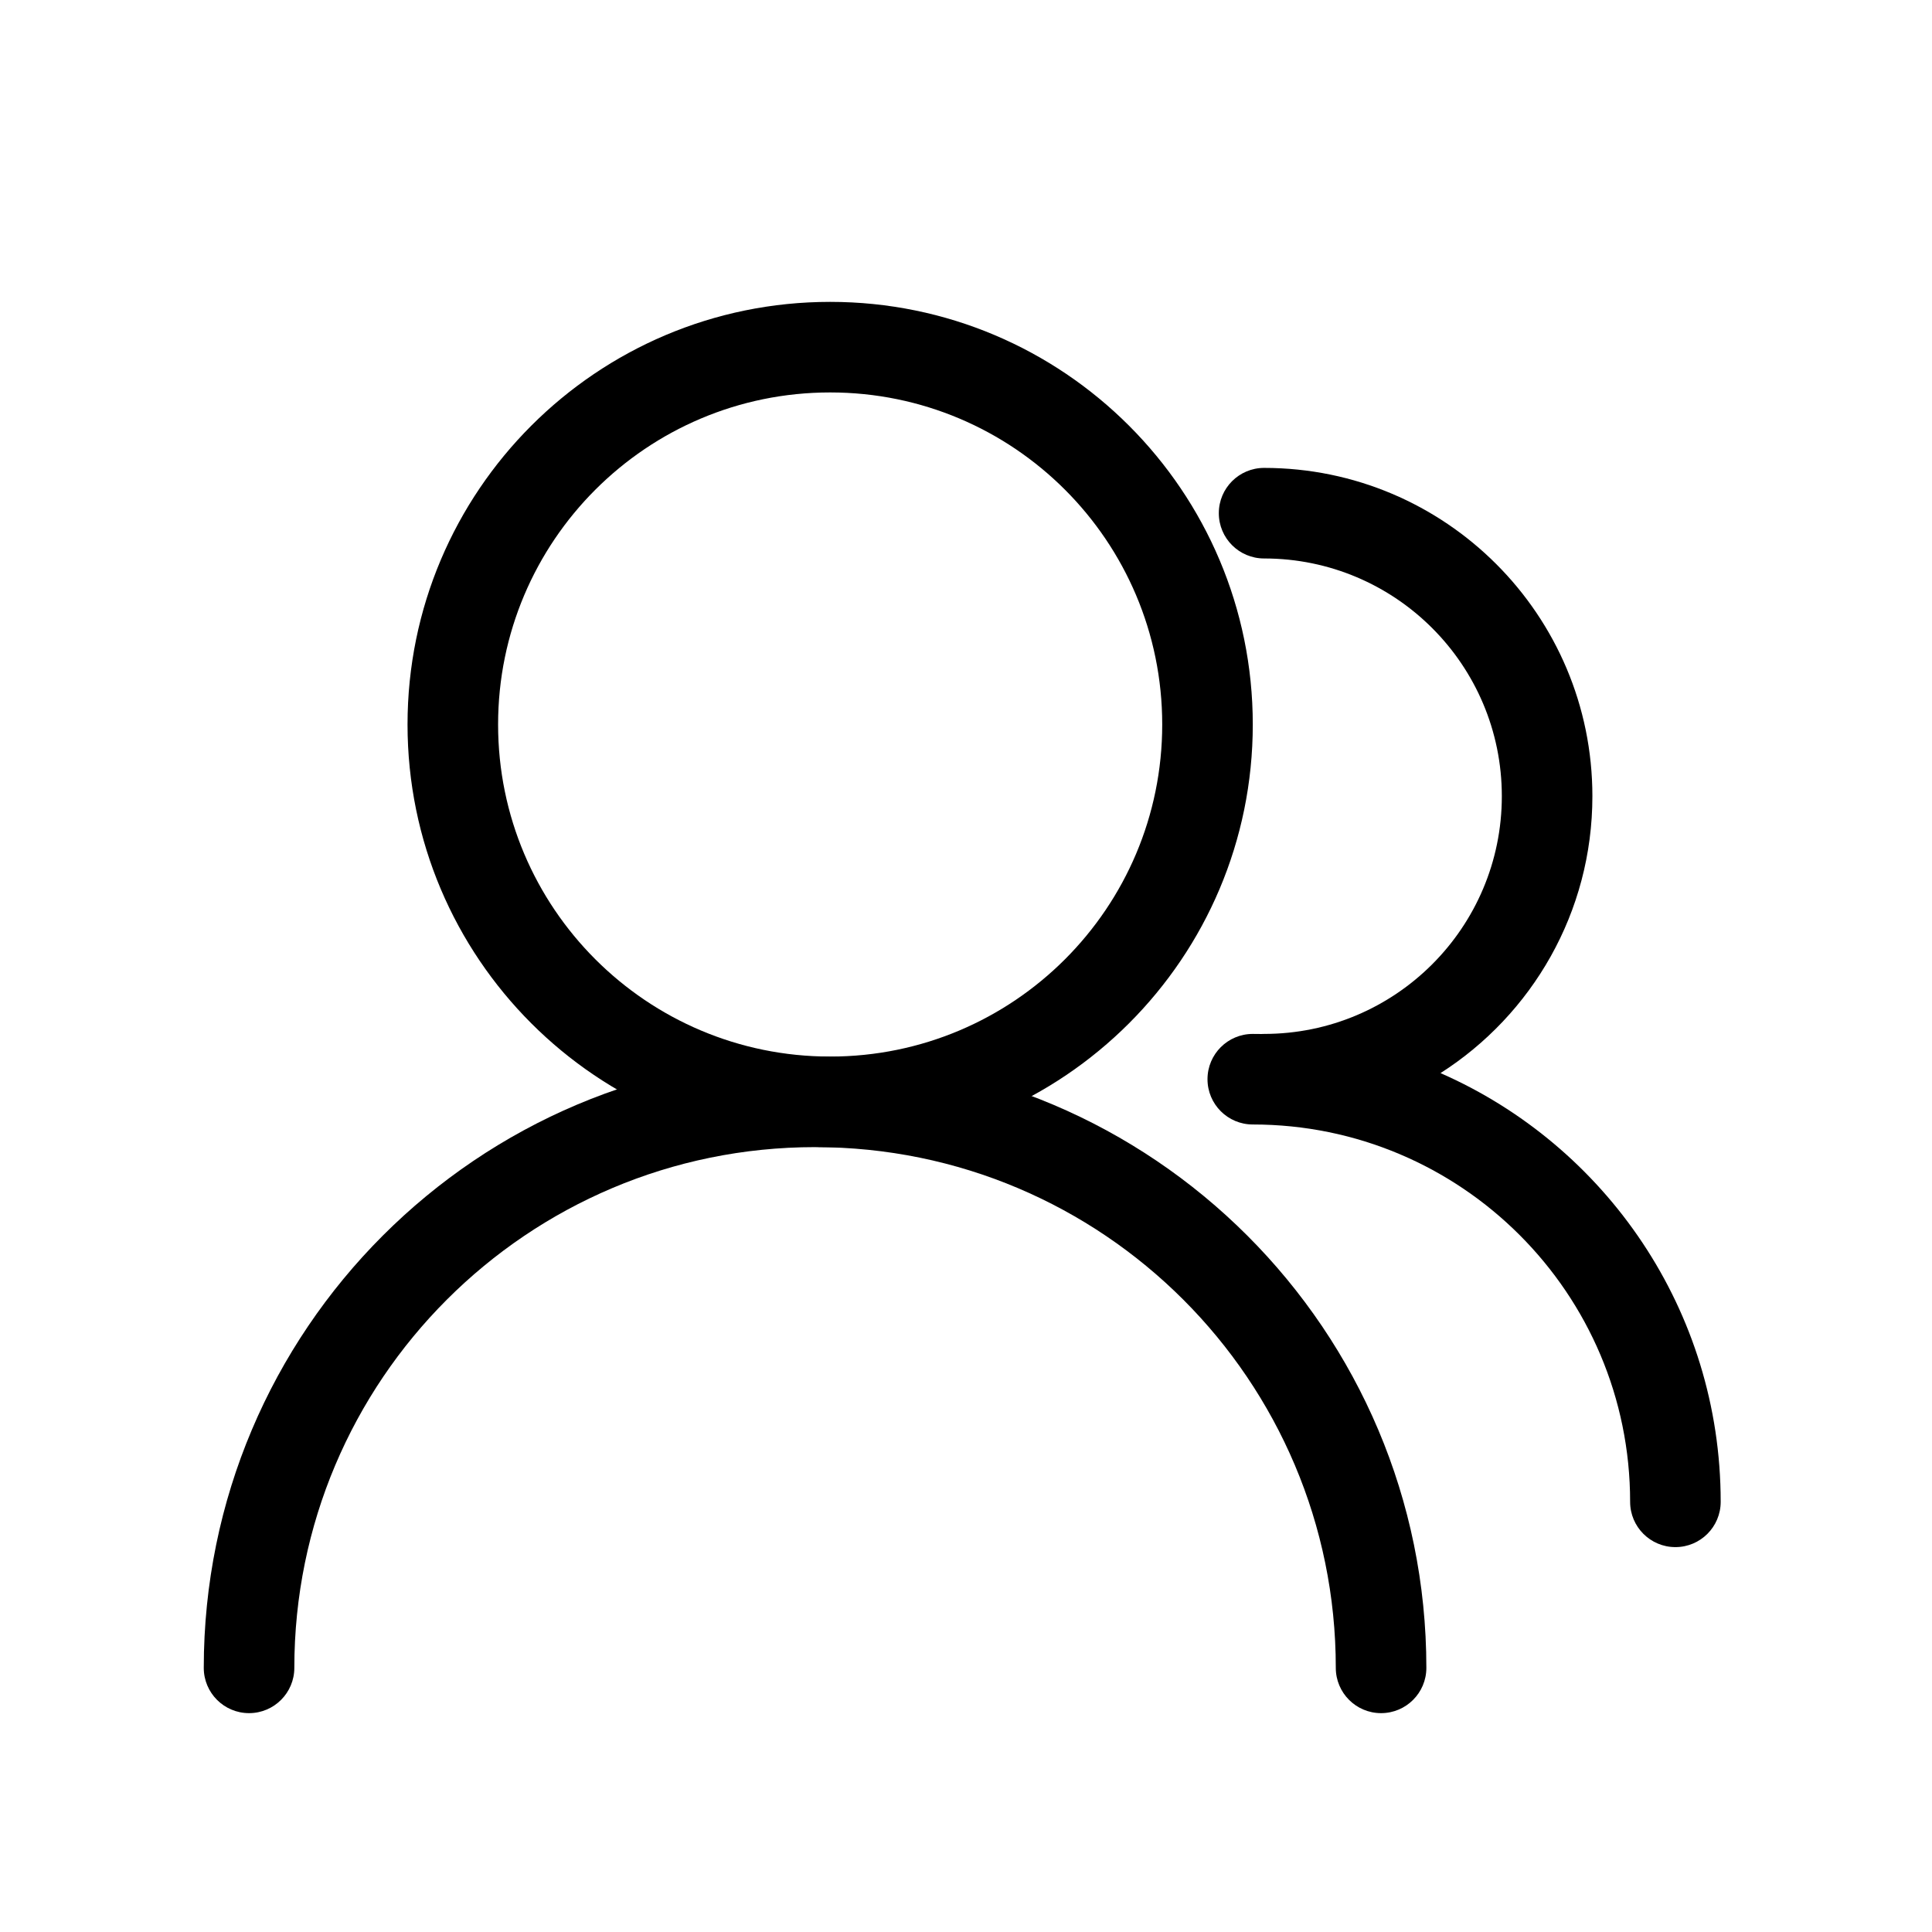
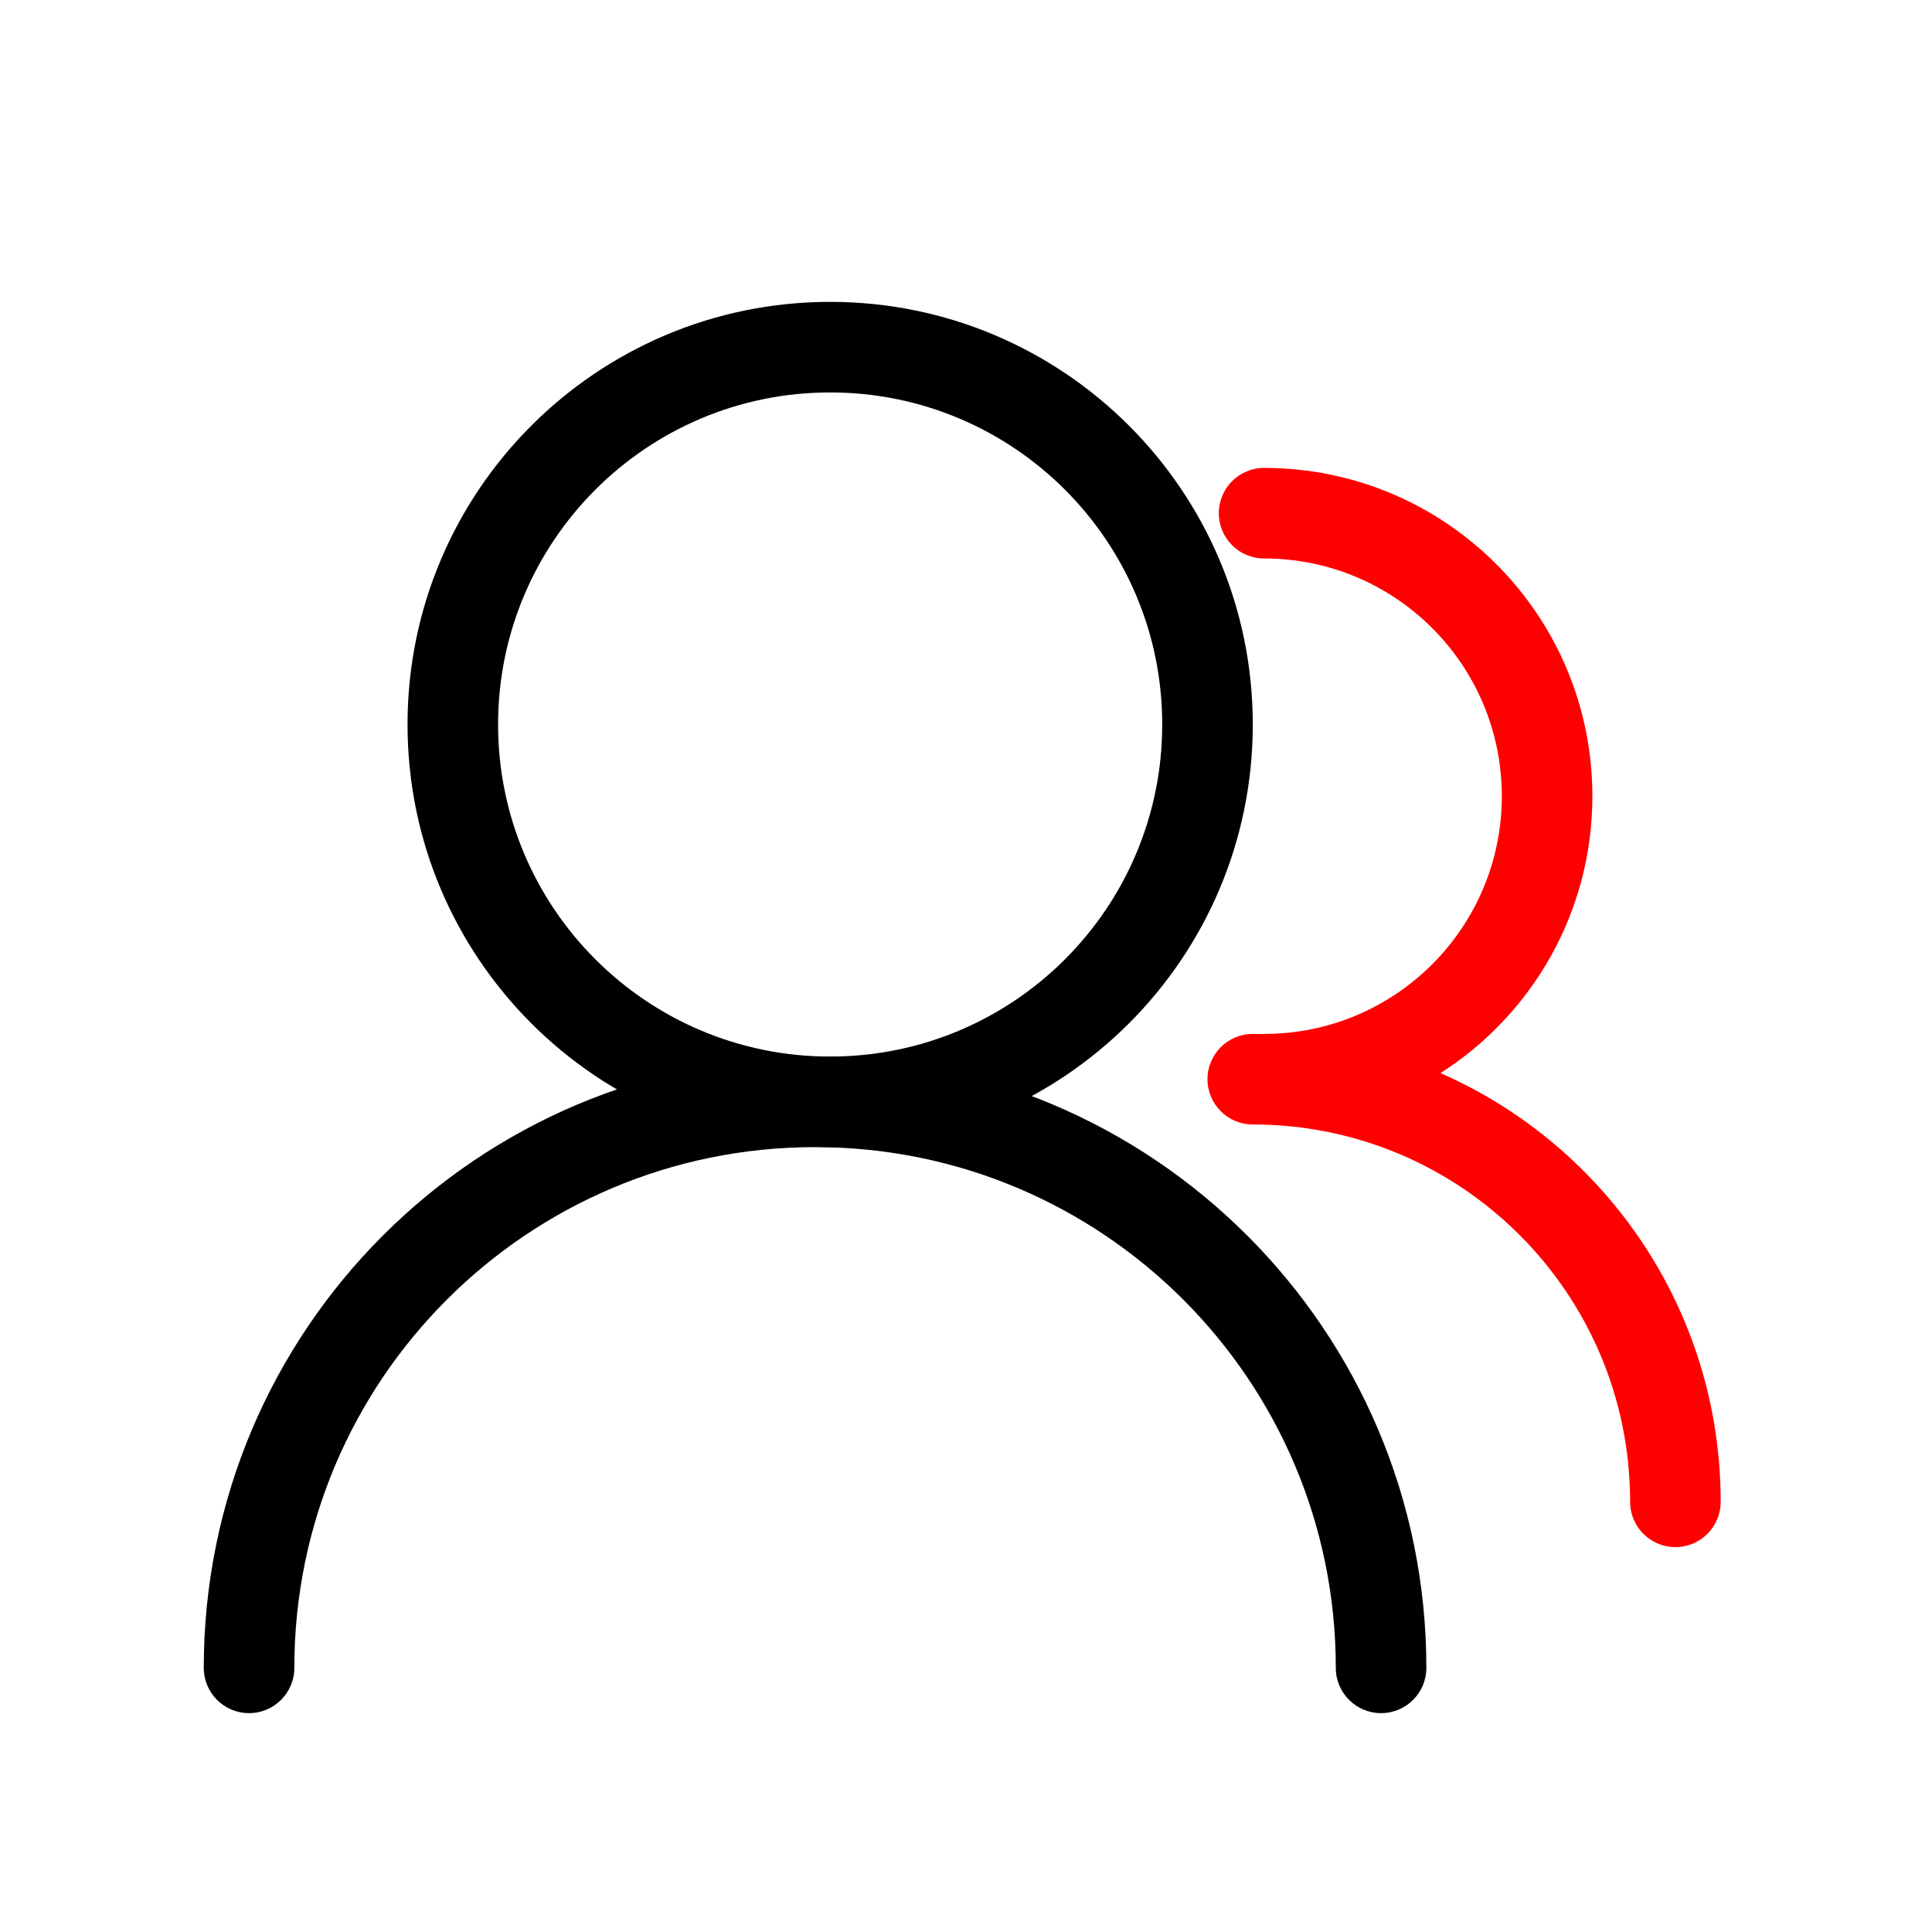
<svg xmlns="http://www.w3.org/2000/svg" width="256" height="256" viewBox="0 0 256 256" fill="none">
-   <path fill-rule="evenodd" clip-rule="evenodd" d="M108 152C69.892 152 39 182.892 39 221C39 224.314 36.314 227 33 227C29.686 227 27 224.314 27 221C27 176.265 63.265 140 108 140C152.735 140 189 176.265 189 221C189 224.314 186.314 227 183 227C179.686 227 177 224.314 177 221C177 182.892 146.108 152 108 152Z" fill="black" />
-   <path fill-rule="evenodd" clip-rule="evenodd" d="M110 52C85.7 52 66 71.7 66 96C66 120.301 85.7 140 110 140C134.301 140 154 120.301 154 96C154 71.7 134.301 52 110 52ZM54 96C54 65.072 79.072 40 110 40C140.928 40 166 65.072 166 96C166 126.928 140.928 152 110 152C79.072 152 54 126.928 54 96Z" fill="black" />
-   <path fill-rule="evenodd" clip-rule="evenodd" d="M167.5 62C164.186 62 161.5 64.686 161.5 68C161.5 71.314 164.186 74 167.5 74C184.897 74 199 88.103 199 105.5C199 122.897 184.897 137 167.5 137C167.381 137 167.262 137.003 167.145 137.01C166.764 137.003 166.382 137 166 137C162.686 137 160 139.686 160 143C160 146.314 162.686 149 166 149C193.614 149 216 171.386 216 199C216 202.314 218.686 205 222 205C225.314 205 228 202.314 228 199C228 173.605 212.732 151.777 190.876 142.192C202.976 134.467 211 120.921 211 105.5C211 81.476 191.524 62 167.5 62Z" fill="black" />
+   <g fill="black">
+     <path fill-rule="evenodd" clip-rule="evenodd" d="M108 152C69.892 152 39 182.892 39 221C39 224.314 36.314 227 33 227C29.686 227 27 224.314 27 221C27 176.265 63.265 140 108 140C152.735 140 189 176.265 189 221C189 224.314 186.314 227 183 227C179.686 227 177 224.314 177 221C177 182.892 146.108 152 108 152Z" />
+     <path fill-rule="evenodd" clip-rule="evenodd" d="M110 52C85.7 52 66 71.7 66 96C66 120.301 85.7 140 110 140C134.301 140 154 120.301 154 96C154 71.7 134.301 52 110 52ZM54 96C54 65.072 79.072 40 110 40C140.928 40 166 65.072 166 96C166 126.928 140.928 152 110 152C79.072 152 54 126.928 54 96Z" />
+   </g>
+   <g fill="red">
+     <path fill-rule="evenodd" clip-rule="evenodd" d="M167.5 62C164.186 62 161.5 64.686 161.5 68C161.5 71.314 164.186 74 167.5 74C184.897 74 199 88.103 199 105.5C199 122.897 184.897 137 167.5 137C167.381 137 167.262 137.003 167.145 137.01C166.764 137.003 166.382 137 166 137C162.686 137 160 139.686 160 143C160 146.314 162.686 149 166 149C193.614 149 216 171.386 216 199C216 202.314 218.686 205 222 205C225.314 205 228 202.314 228 199C228 173.605 212.732 151.777 190.876 142.192C202.976 134.467 211 120.921 211 105.5C211 81.476 191.524 62 167.5 62Z" />
+   </g>
</svg>
